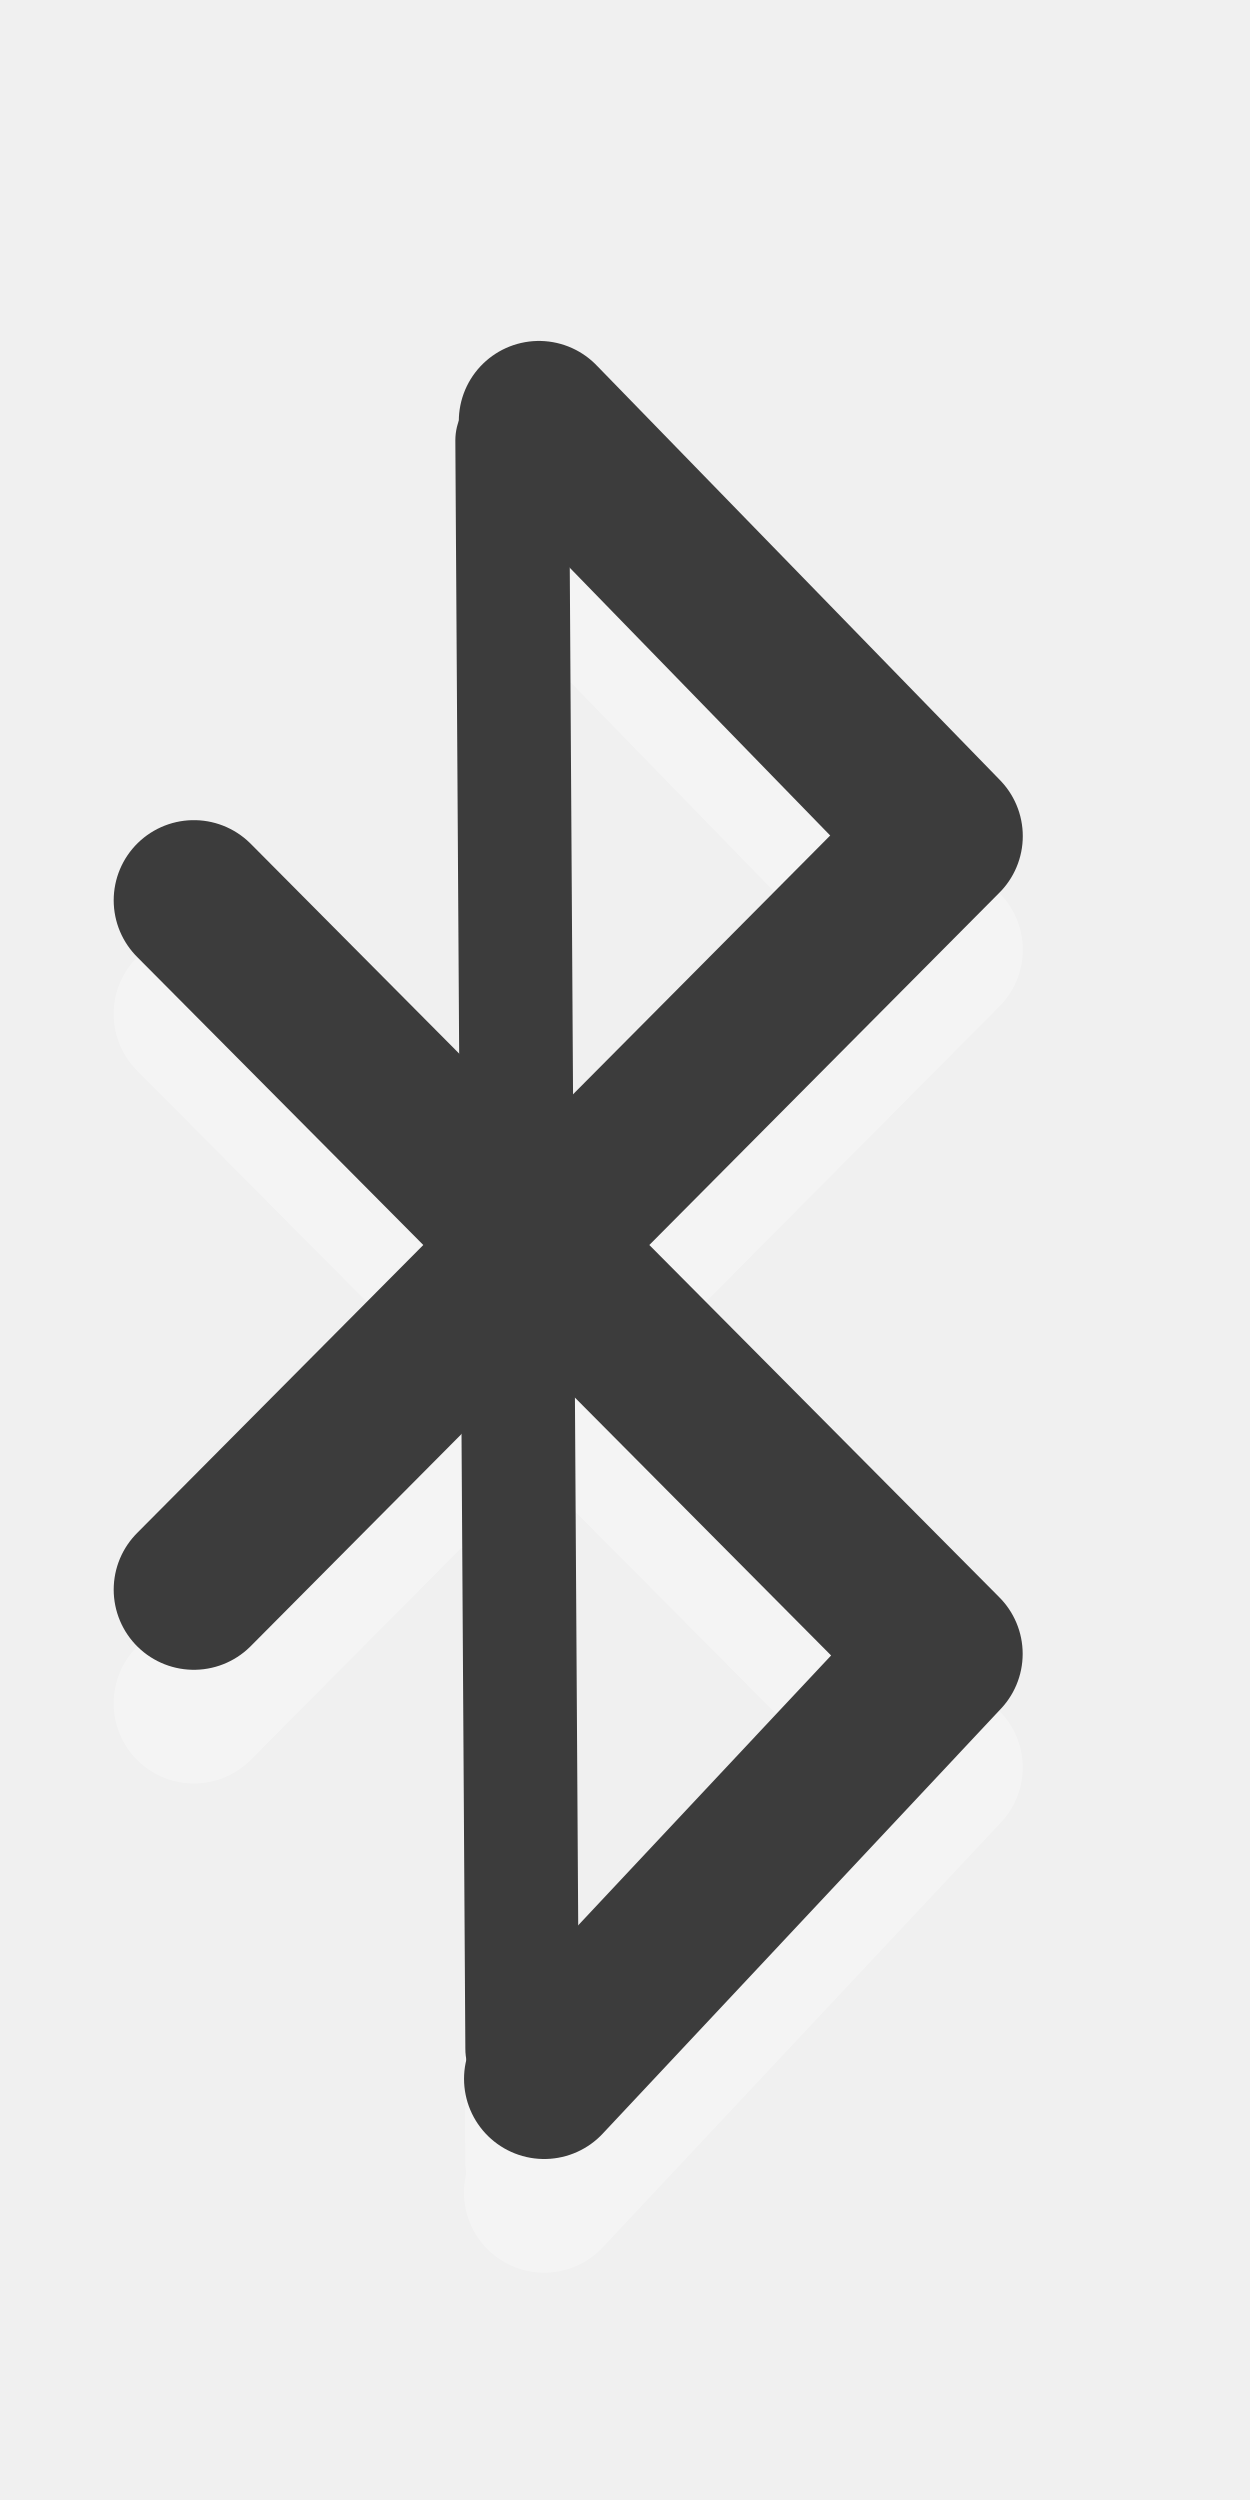
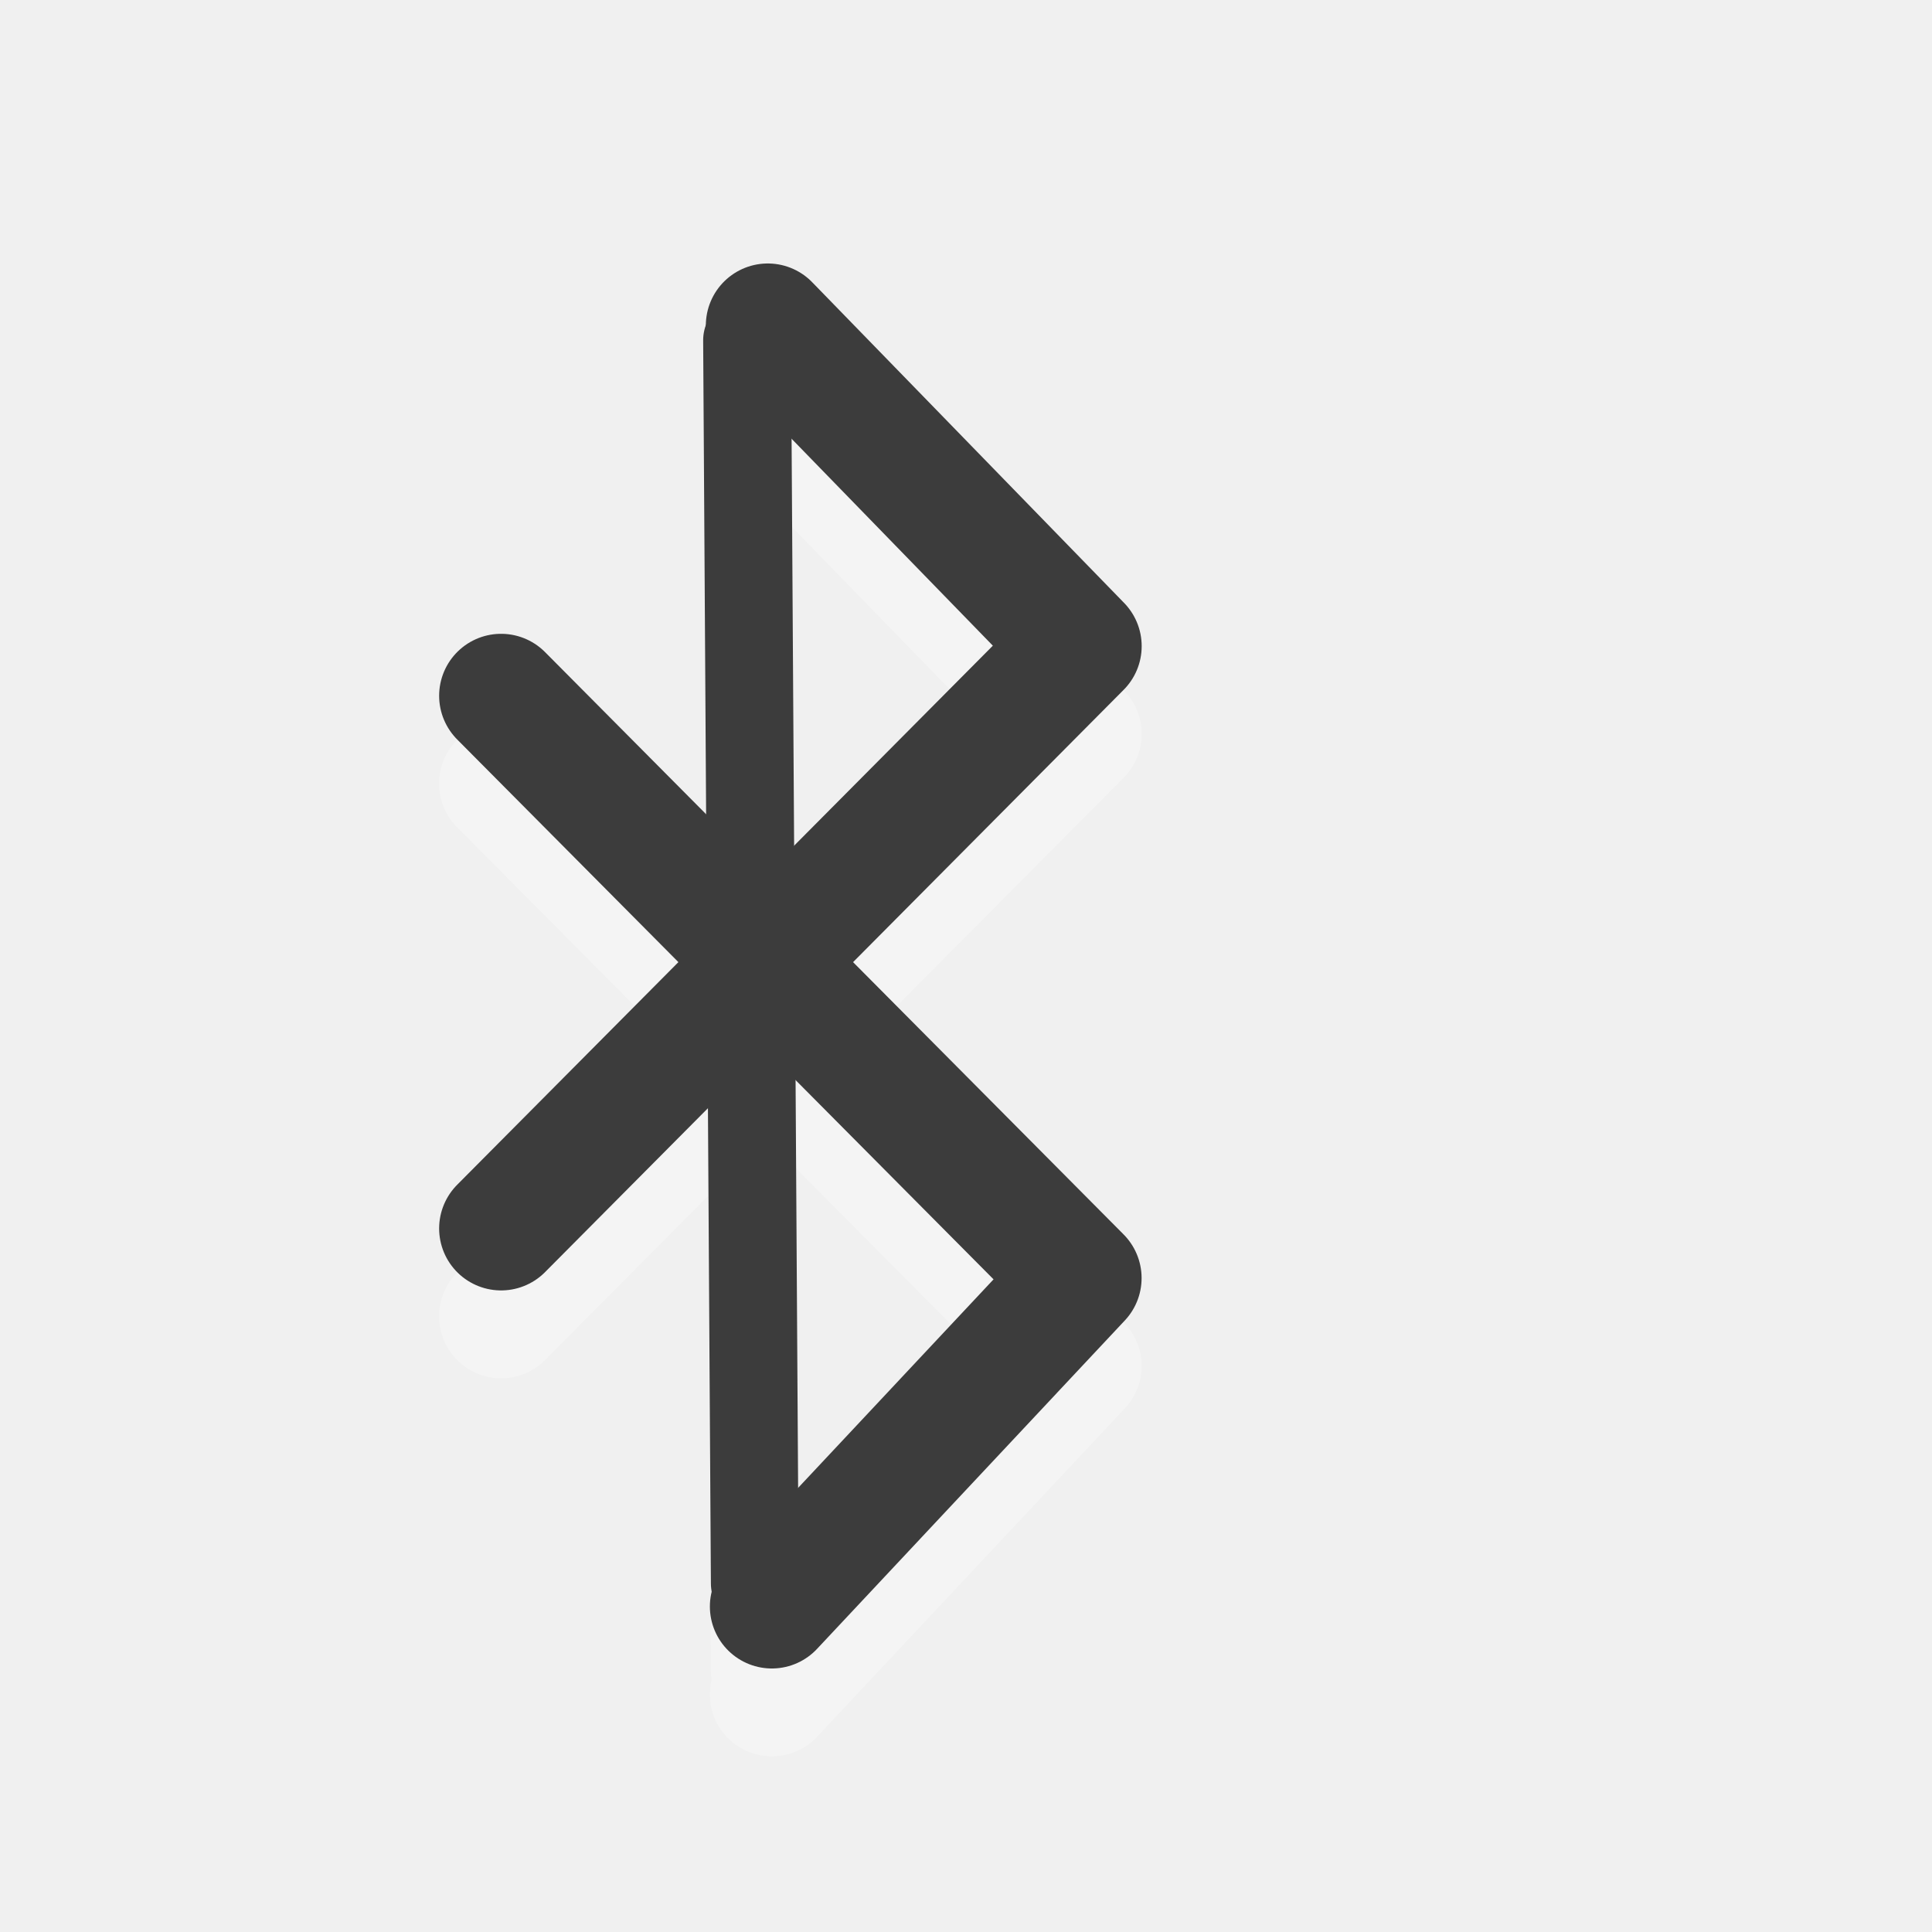
- <svg xmlns="http://www.w3.org/2000/svg" version="1.0" width="11" height="22" id="svg3213">
+ <svg xmlns="http://www.w3.org/2000/svg" id="svg3213" height="22" width="22" version="1.0">
  <defs id="defs3215" />
-   <g transform="translate(-7,-1.000254)" id="layer1">
-     <g transform="translate(0,1.000253)" id="g3790" style="opacity:0.3;stroke:#ffffff;stroke-opacity:1">
-       <path d="M 11.789,19.294 15.294,15.554 8.706,8.923 m -10e-8,6.066 6.589,-6.631 -3.552,-3.652" id="path3367-2" style="fill:none;stroke:#ffffff;stroke-width:1.411;stroke-linecap:round;stroke-linejoin:round;stroke-miterlimit:4;stroke-opacity:1;stroke-dasharray:none" />
-       <path d="m 11.507,4.875 0.088,14.156" id="path3590-1" style="fill:none;stroke:#ffffff;stroke-width:1px;stroke-linecap:round;stroke-linejoin:miter;stroke-opacity:1" />
+   <g transform="translate(4)" id="g2584">
+     <g transform="translate(-7,-1.000254)" id="layer1">
+       <g transform="translate(0,1.000253)" id="g3790" style="opacity:0.3;stroke:#ffffff;stroke-opacity:1">
+         <path d="M 11.789,19.294 15.294,15.554 8.706,8.923 m -10e-8,6.066 6.589,-6.631 -3.552,-3.652" id="path3367-2" style="fill:none;stroke:#ffffff;stroke-width:1.411;stroke-linecap:round;stroke-linejoin:round;stroke-miterlimit:4;stroke-dasharray:none;stroke-opacity:1" />
+         <path d="m 11.507,4.875 0.088,14.156" id="path3590-1" style="fill:none;stroke:#ffffff;stroke-width:1px;stroke-linecap:round;stroke-linejoin:miter;stroke-opacity:1" />
+       </g>
+       <path d="M 11.789,19.294 15.294,15.554 8.706,8.923 m -10e-8,6.066 6.589,-6.631 -3.552,-3.652" id="path3367" style="fill:none;stroke:#3c3c3c;stroke-width:1.411;stroke-linecap:round;stroke-linejoin:round;stroke-miterlimit:4;stroke-dasharray:none;stroke-opacity:1" />
+       <path d="m 11.507,4.875 0.088,14.156" id="path3590" style="fill:none;stroke:#3c3c3c;stroke-width:1px;stroke-linecap:round;stroke-linejoin:miter;stroke-opacity:1" />
    </g>
-     <path d="M 11.789,19.294 15.294,15.554 8.706,8.923 m -10e-8,6.066 6.589,-6.631 -3.552,-3.652" id="path3367" style="fill:none;stroke:#3c3c3c;stroke-width:1.411;stroke-linecap:round;stroke-linejoin:round;stroke-miterlimit:4;stroke-opacity:1;stroke-dasharray:none" />
-     <path d="m 11.507,4.875 0.088,14.156" id="path3590" style="fill:none;stroke:#3c3c3c;stroke-width:1px;stroke-linecap:round;stroke-linejoin:miter;stroke-opacity:1" />
  </g>
</svg>
